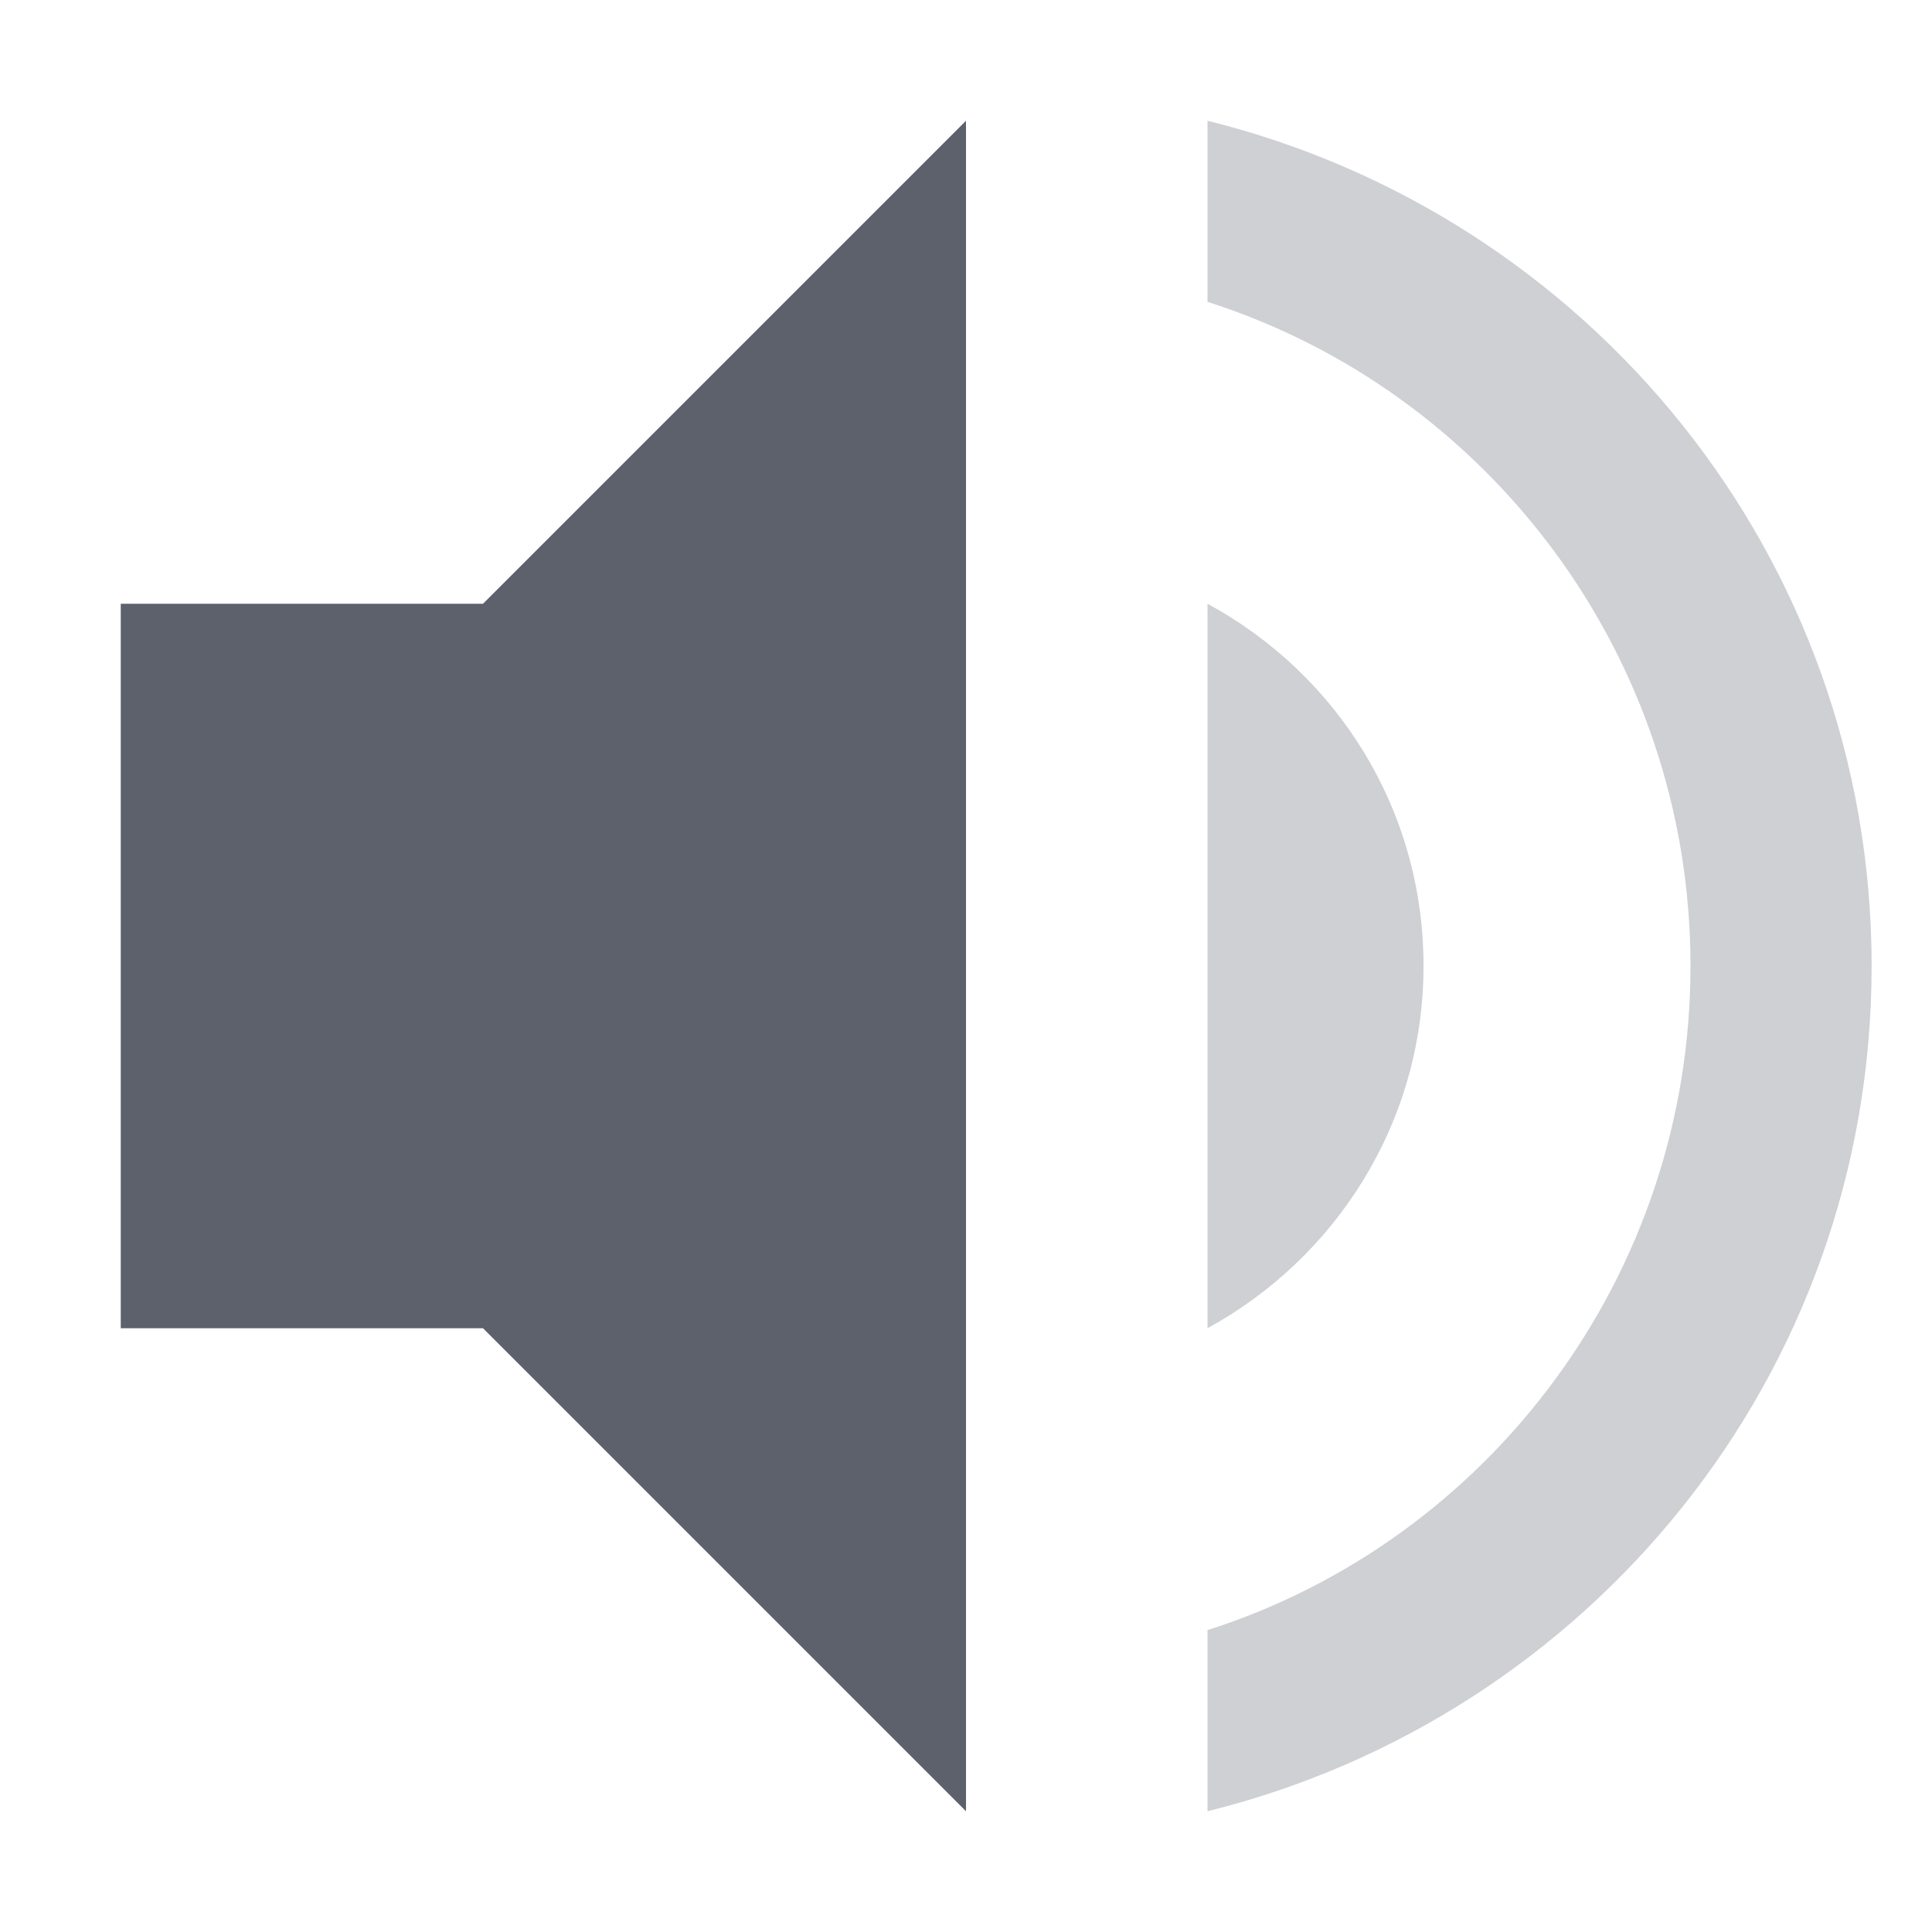
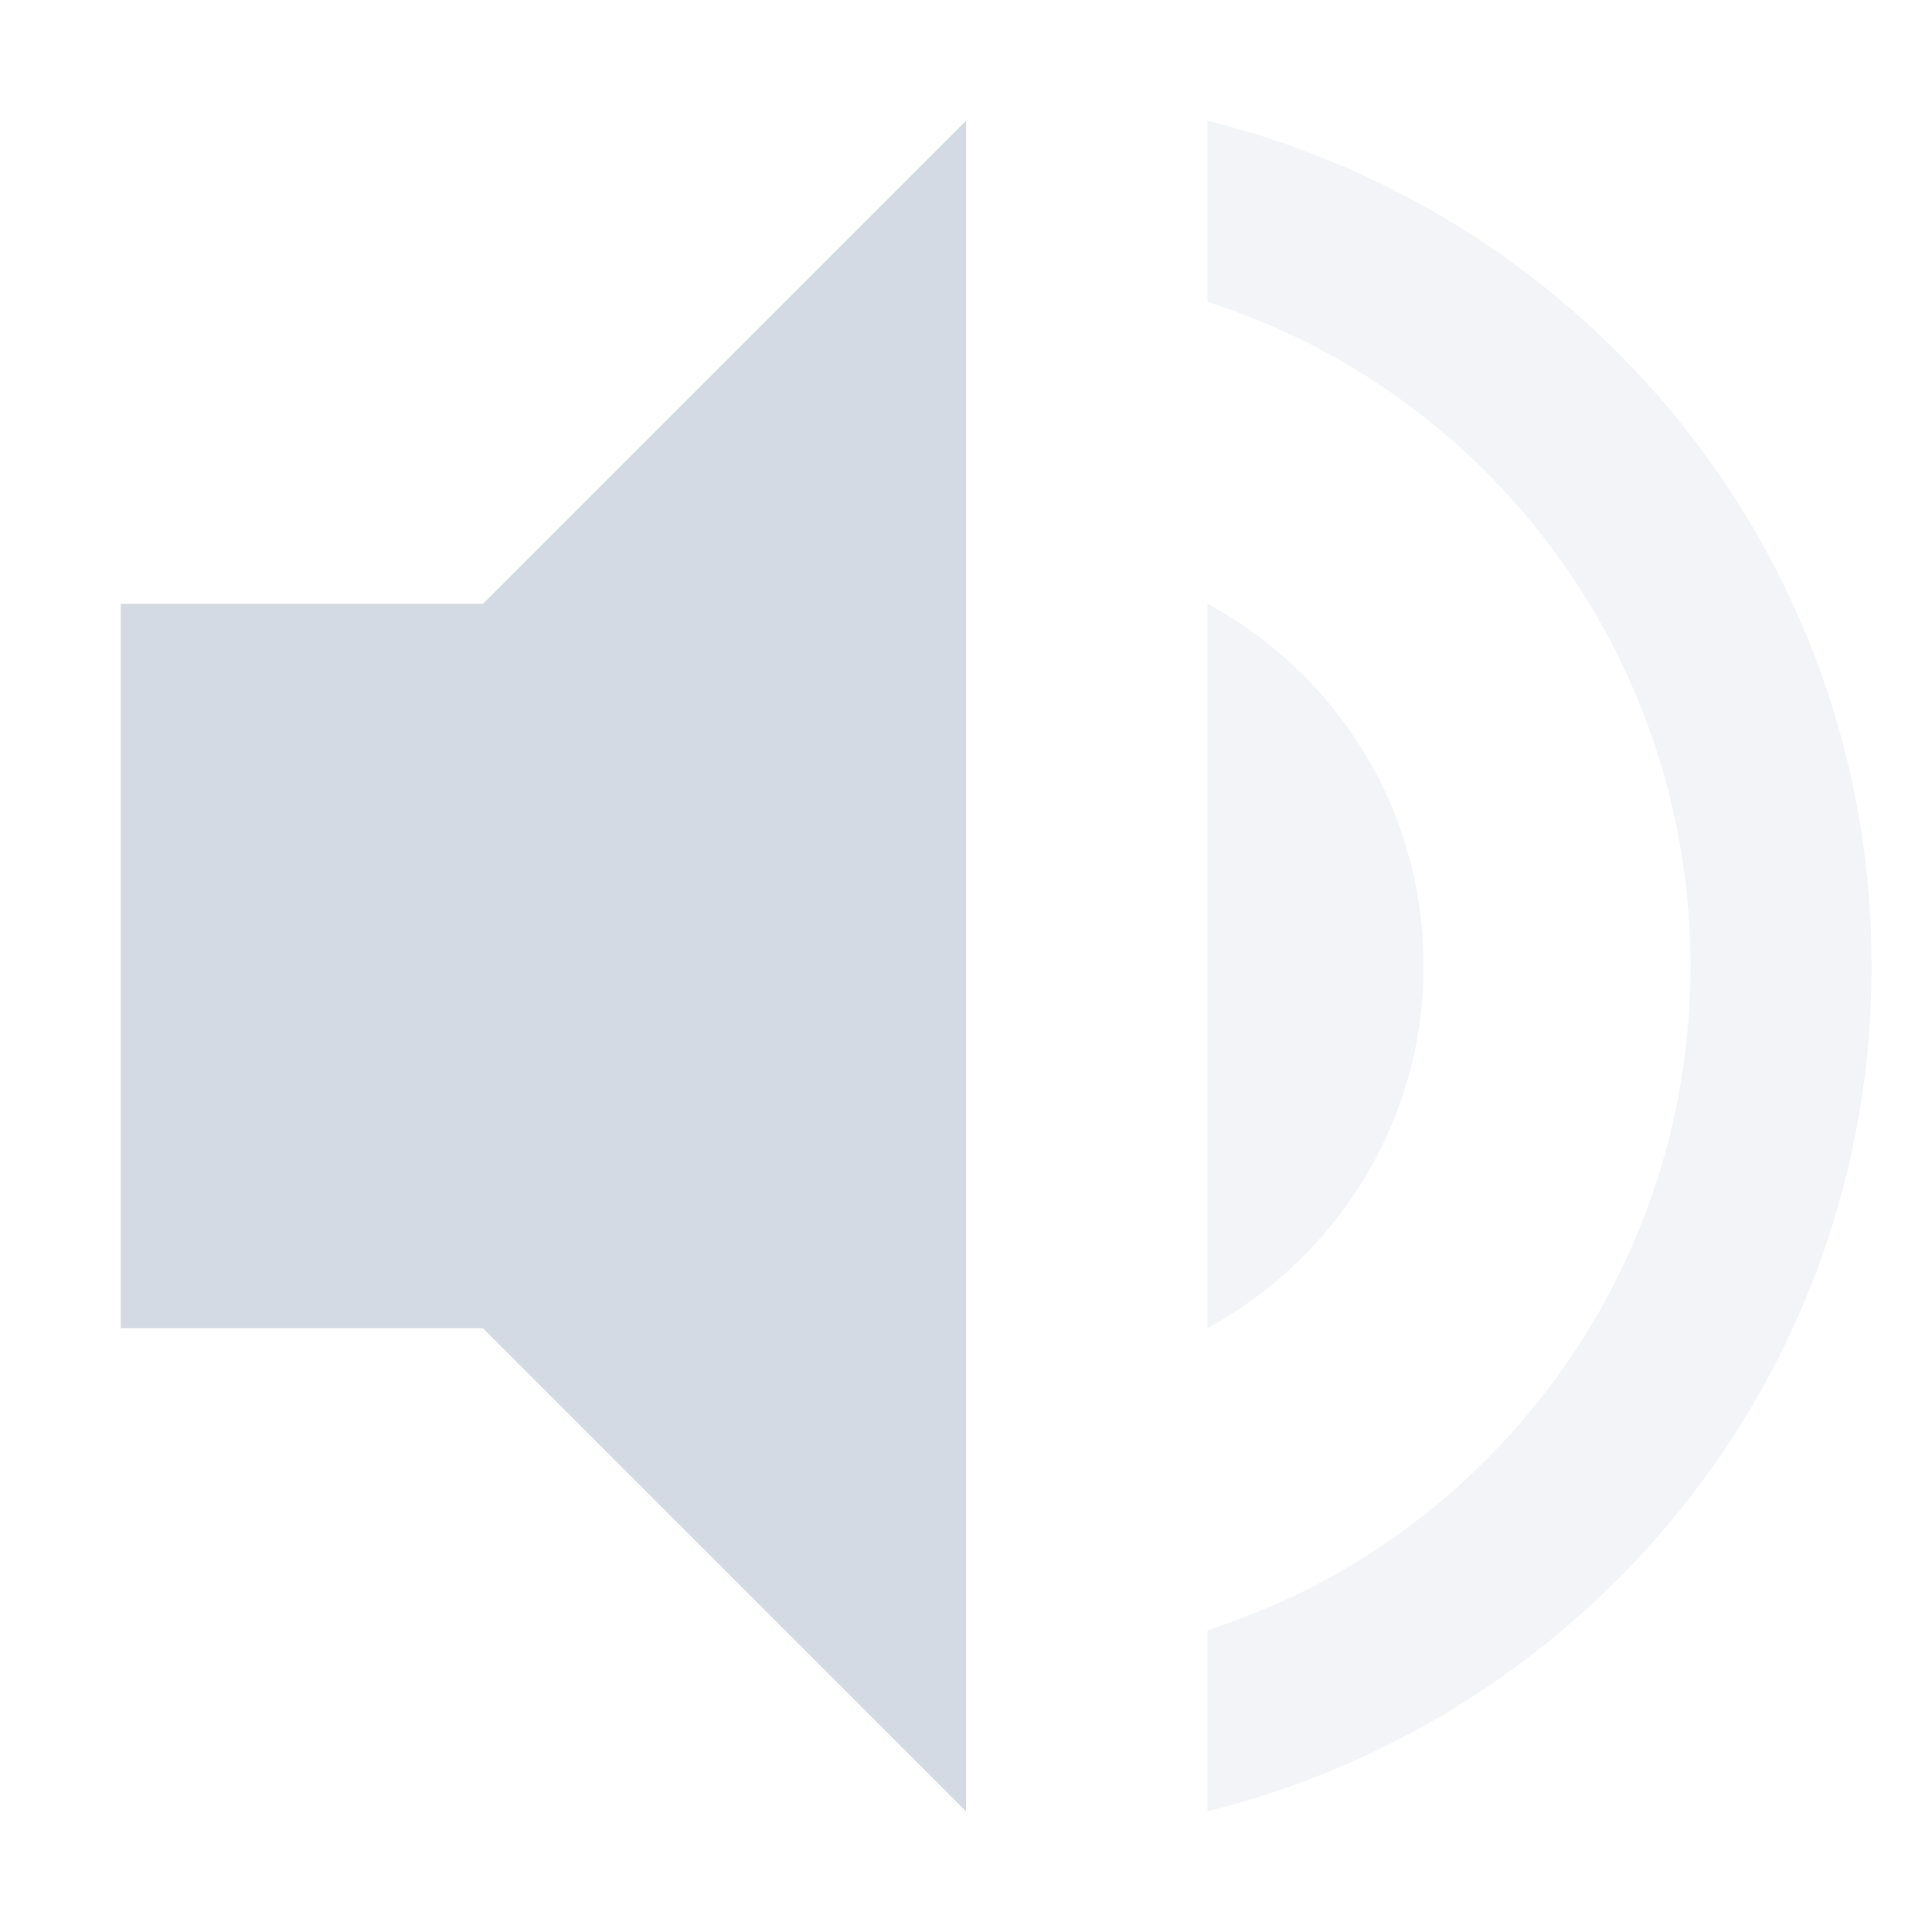
- <svg xmlns="http://www.w3.org/2000/svg" width="16" height="16" version="1.1">
-   <path style="fill:#5c616c" d="M 8,1 4,5 H 1 V 11 H 4 L 8,15 Z" />
-   <path style="opacity:0.3;fill:#5c616c" d="M 10 1 L 10 2.5 C 12.32 3.24 14 5.43 14 8 C 14 10.57 12.32 12.76 10 13.5 L 10 15 C 13.15 14.22 15.5 11.4 15.5 8 C 15.5 4.6 13.15 1.78 10 1 z M 10 5 L 10 11 C 11.06 10.42 11.789 9.3 11.789 8 C 11.789 6.7 11.07 5.58 10 5 z" />
+ <svg xmlns="http://www.w3.org/2000/svg" width="16" height="16" version="1.1" id="svg6">
+   <defs id="defs10" />
+   <path style="fill:#d3dae3;fill-opacity:1" d="M 8,1 4,5 H 1 V 11 H 4 L 8,15 Z" id="path2" />
+   <path style="opacity:0.3;fill:#d3dae3;fill-opacity:1" d="M 10 1 L 10 2.5 C 12.32 3.24 14 5.43 14 8 C 14 10.57 12.32 12.76 10 13.5 L 10 15 C 13.15 14.22 15.5 11.4 15.5 8 C 15.5 4.6 13.15 1.78 10 1 z M 10 5 L 10 11 C 11.06 10.42 11.789 9.3 11.789 8 C 11.789 6.7 11.07 5.58 10 5 z" id="path4" />
</svg>
